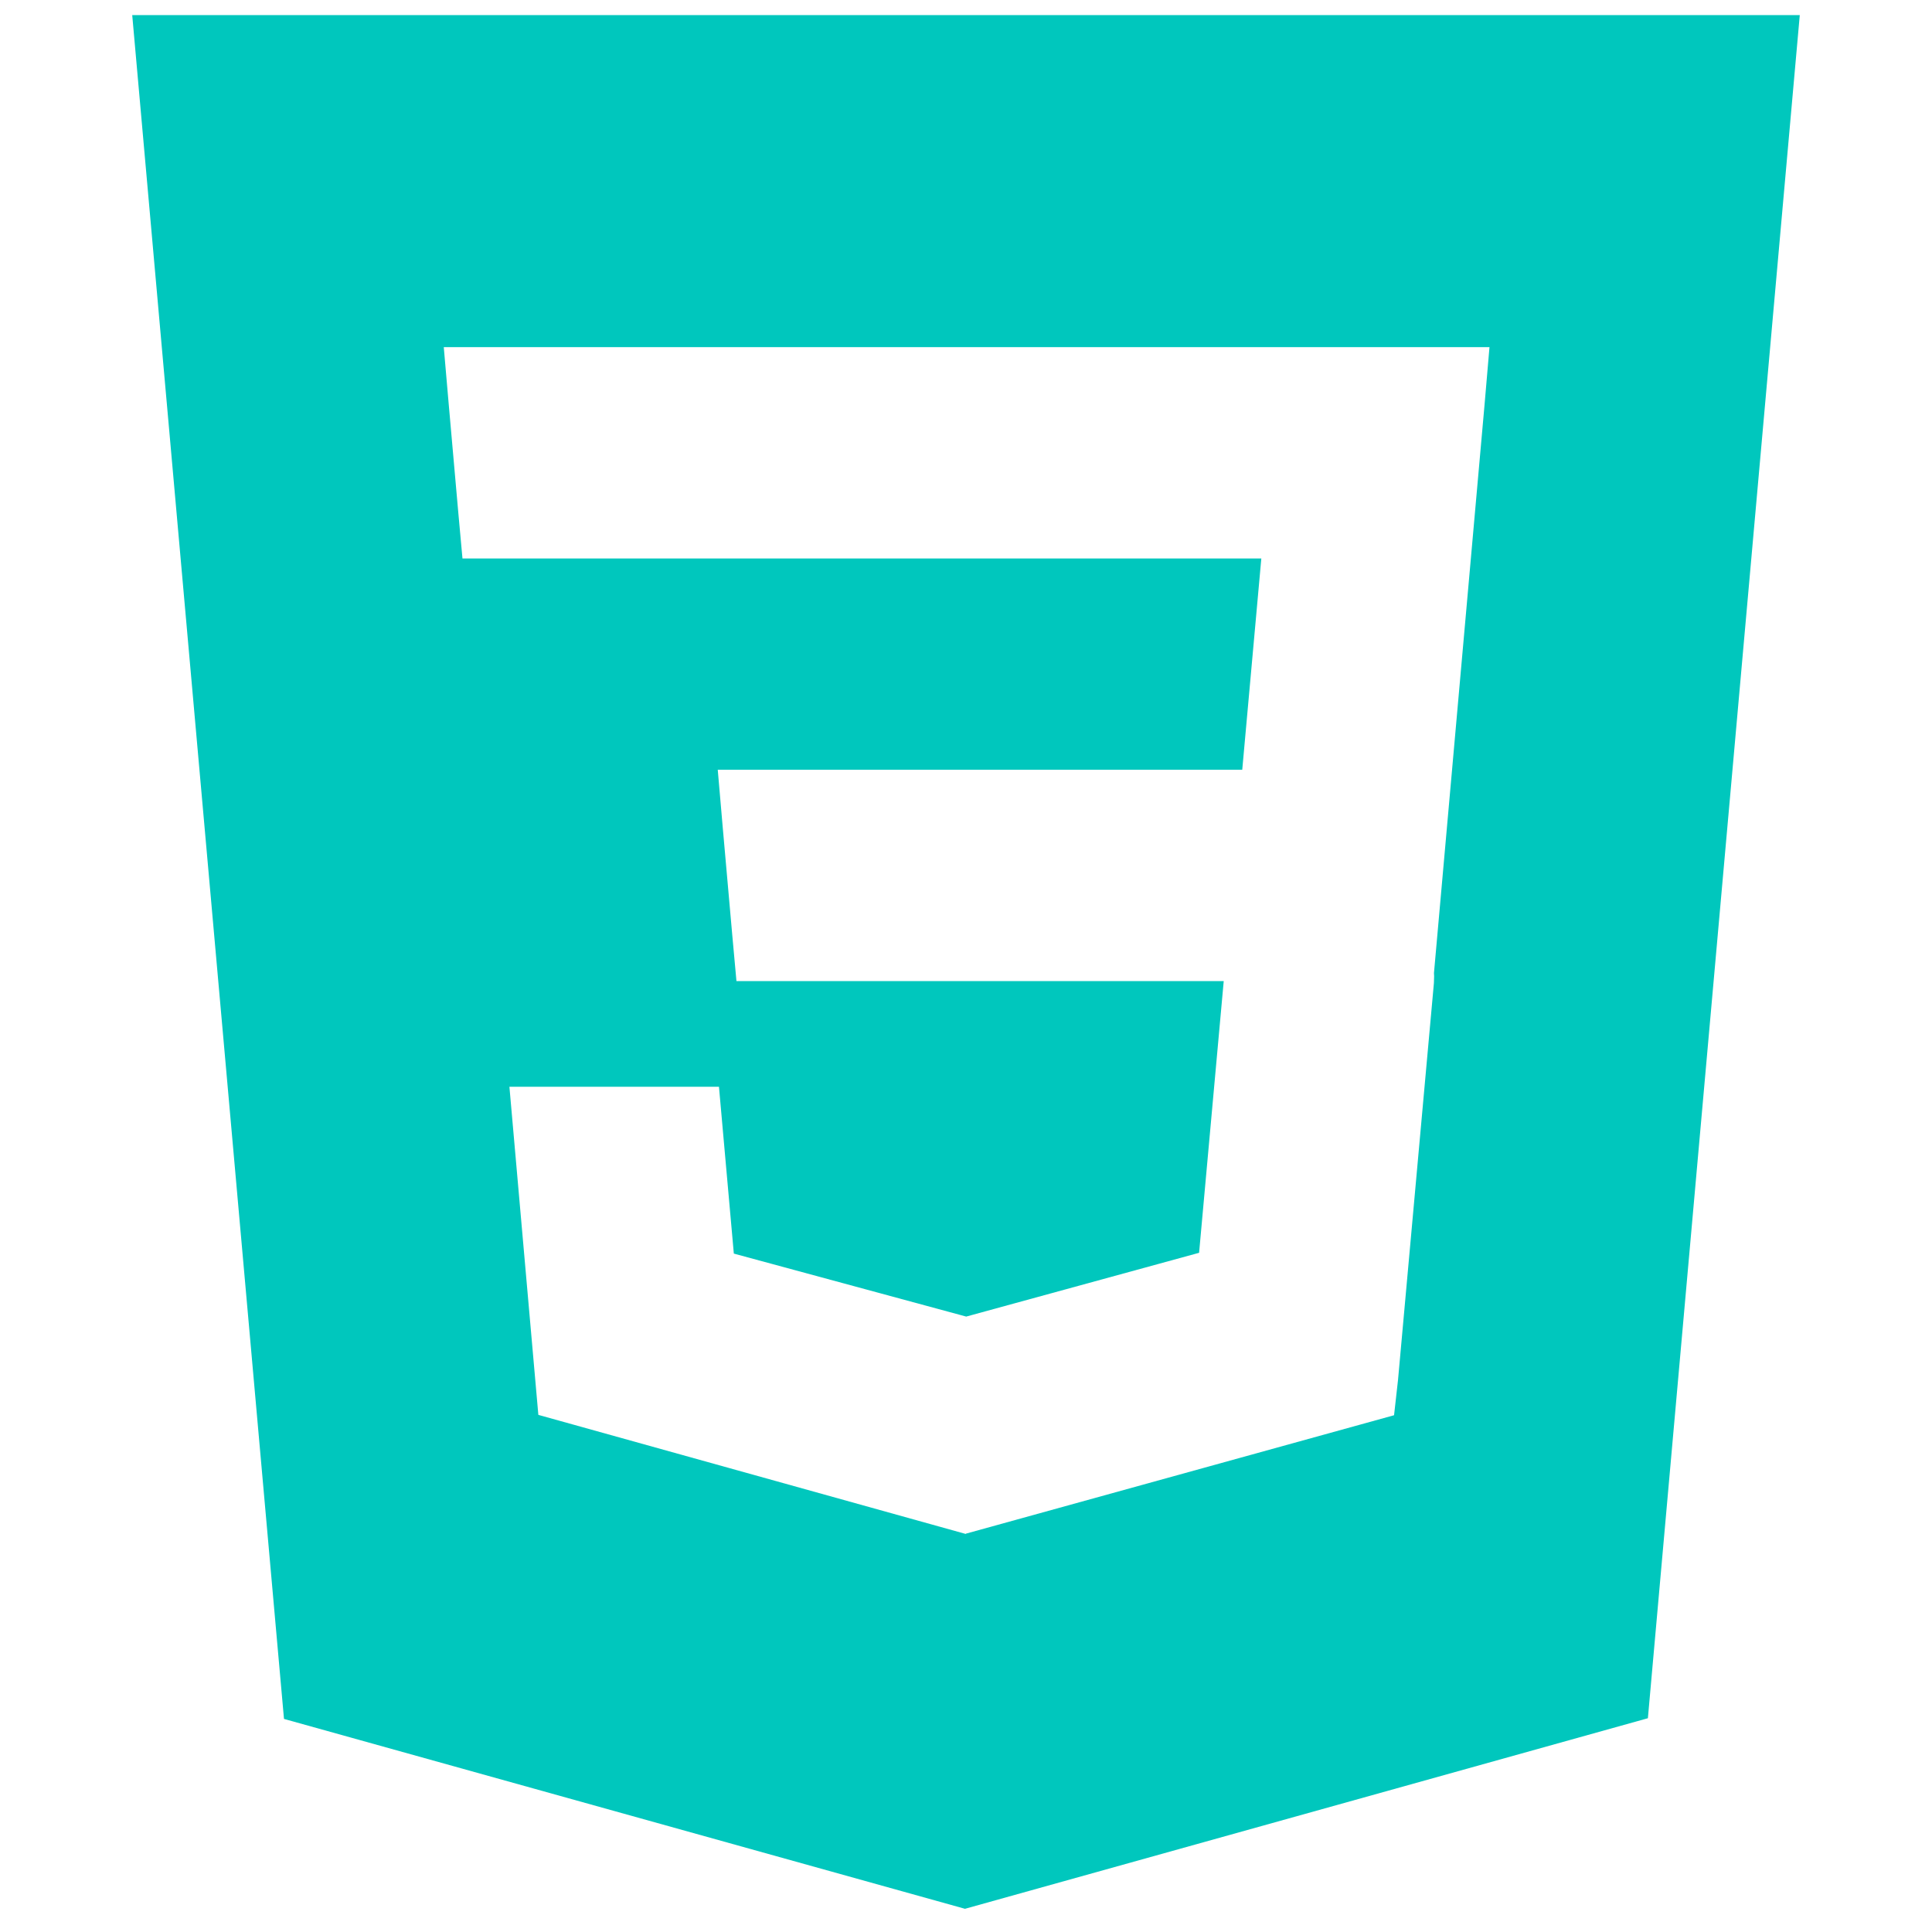
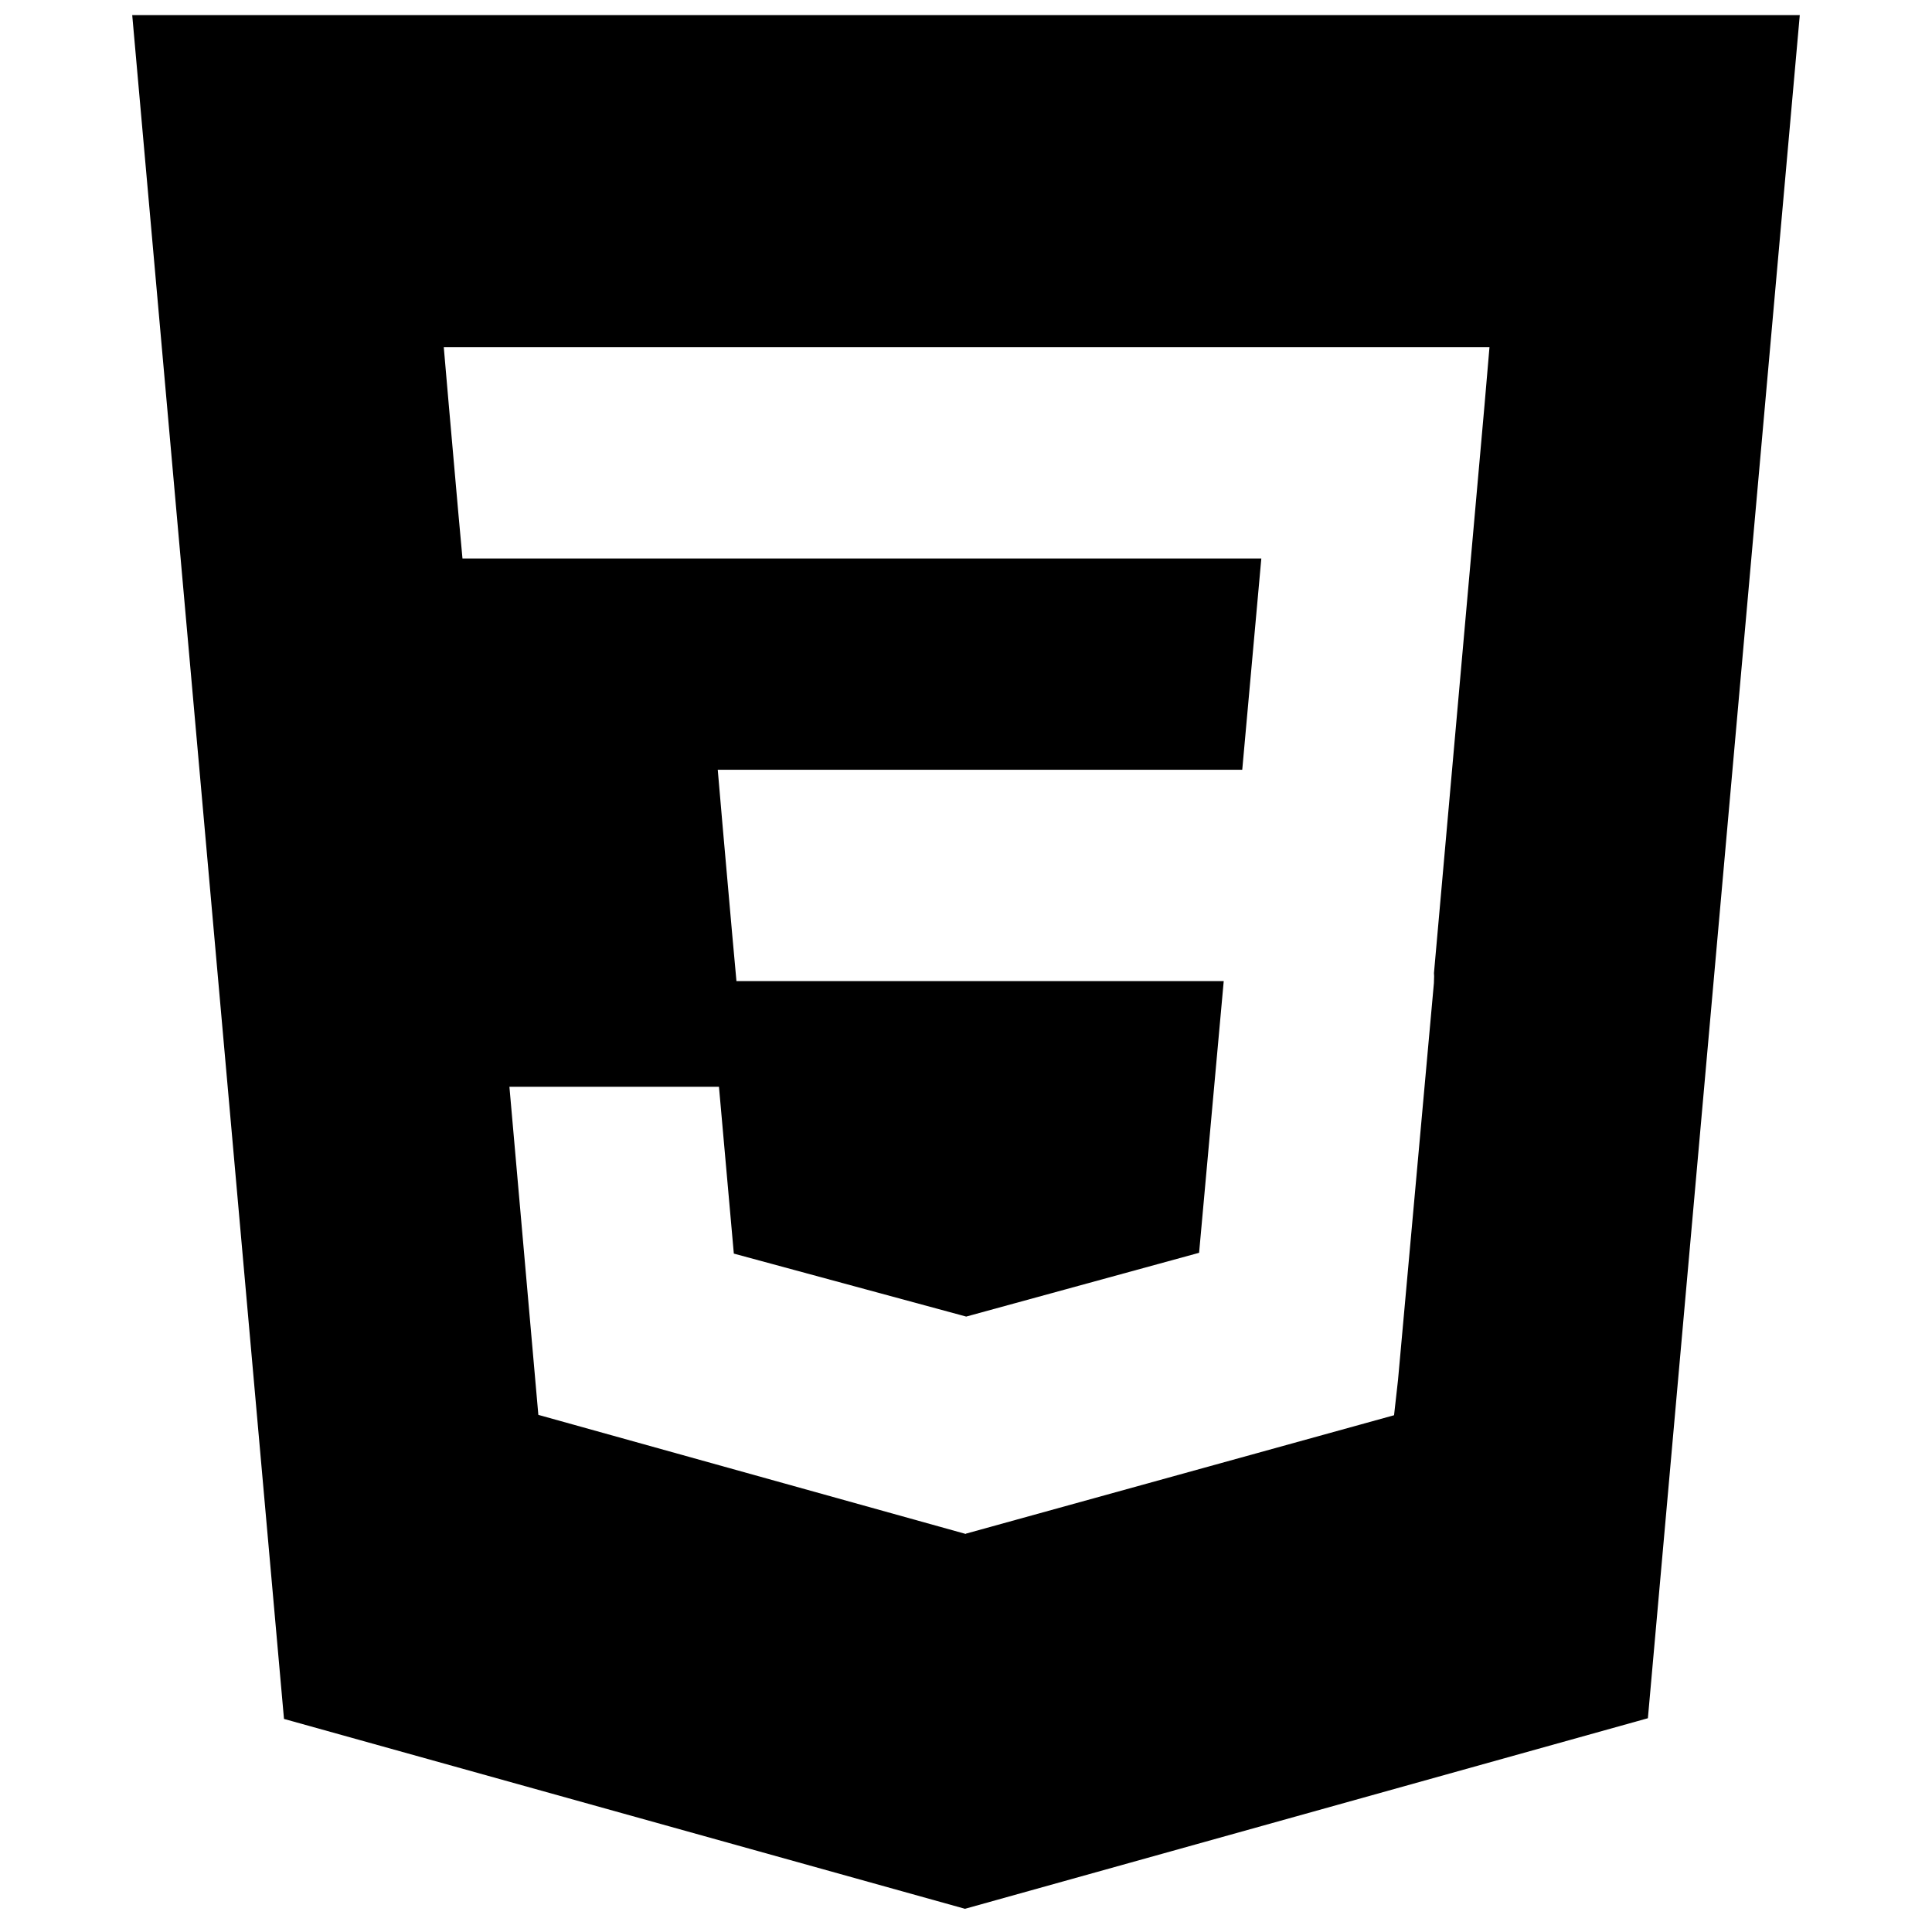
<svg xmlns="http://www.w3.org/2000/svg" viewBox="0 0 128 128" width="50" height="50">
-   <path fill="#00C7BD" d="M8.76 1l10.055 112.883 45.118 12.58 45.244-12.626L119.24 1H8.76zm89.591 25.862l-3.347 37.605.01.203-.014.467v-.004l-2.378 26.294-.262 2.336L64 101.607v.001l-.022.019-28.311-7.888L33.75 72h13.883l.985 11.054 15.386 4.17-.004.008v-.002l15.443-4.229L81.075 65H48.792l-.277-3.043-.631-7.129L47.553 51h34.749l1.264-14H30.64l-.277-3.041-.63-7.131L29.401 23h69.281l-.331 3.862z">
+   <path fill="A5FFCE" d="M8.76 1l10.055 112.883 45.118 12.58 45.244-12.626L119.24 1H8.76zm89.591 25.862l-3.347 37.605.01.203-.014.467v-.004l-2.378 26.294-.262 2.336L64 101.607v.001l-.022.019-28.311-7.888L33.75 72h13.883l.985 11.054 15.386 4.17-.004.008v-.002l15.443-4.229L81.075 65H48.792l-.277-3.043-.631-7.129L47.553 51h34.749l1.264-14H30.64l-.277-3.041-.63-7.131L29.401 23h69.281l-.331 3.862z">
    </path>
</svg>
